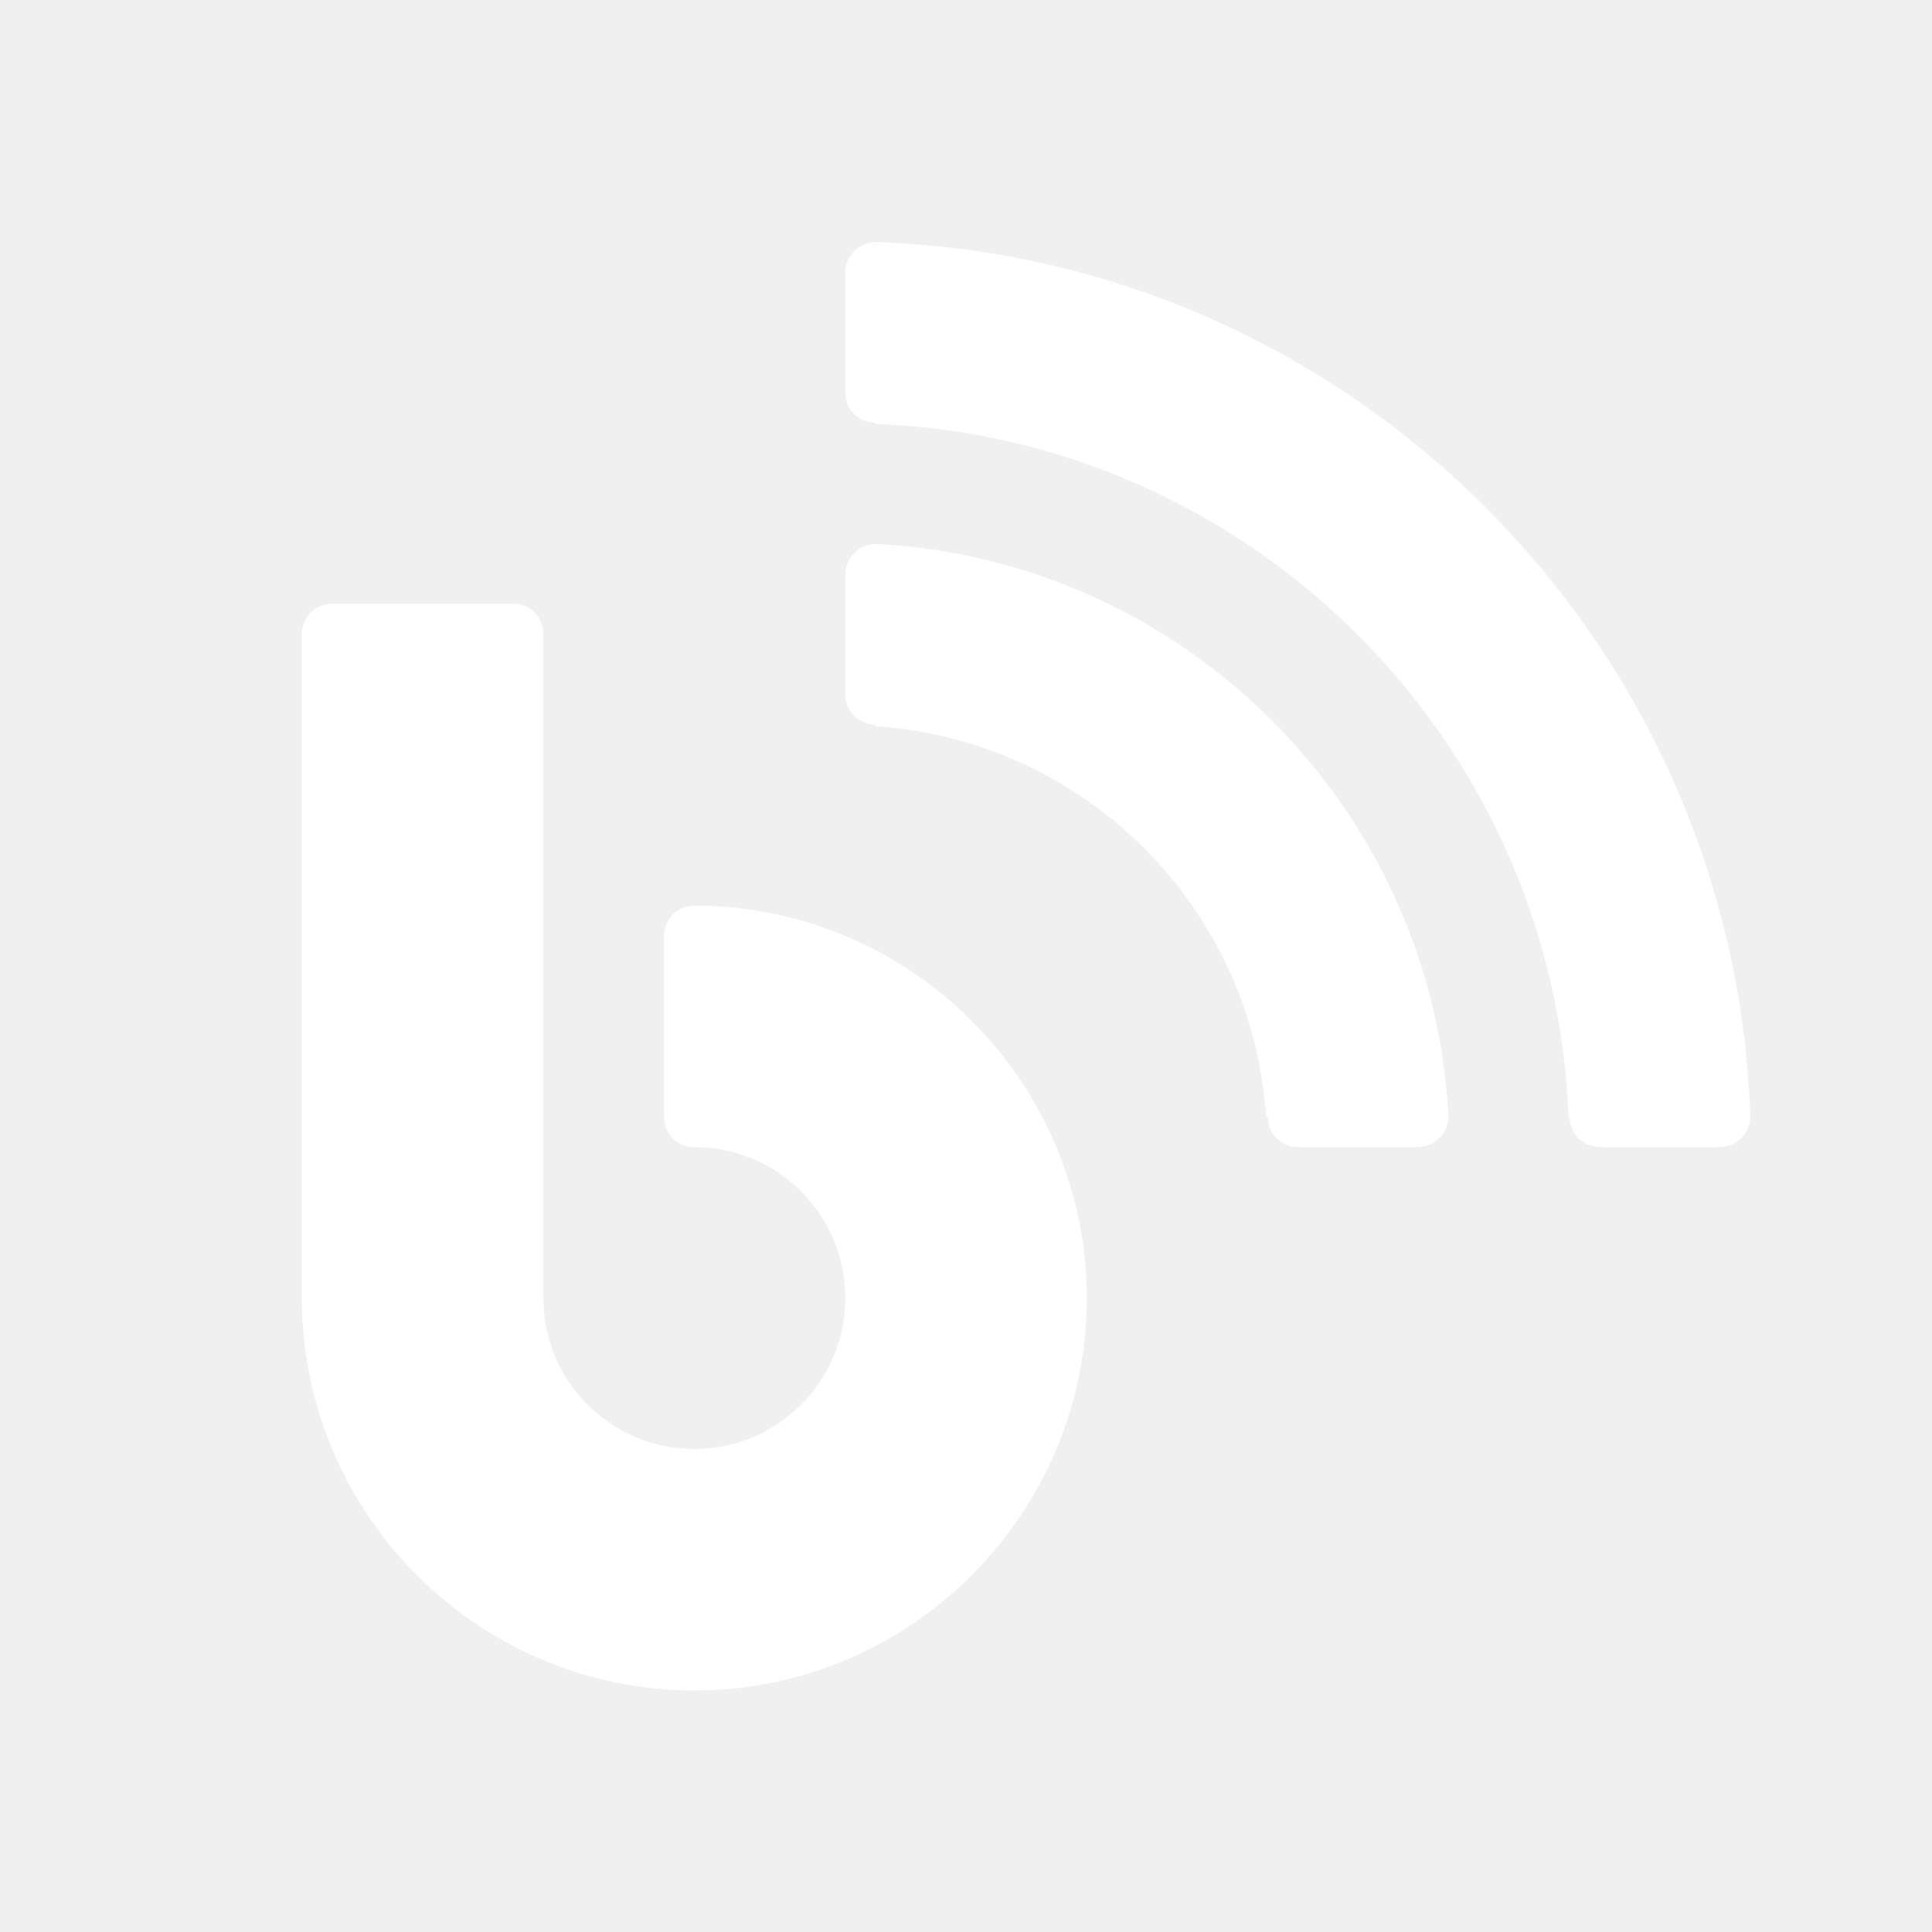
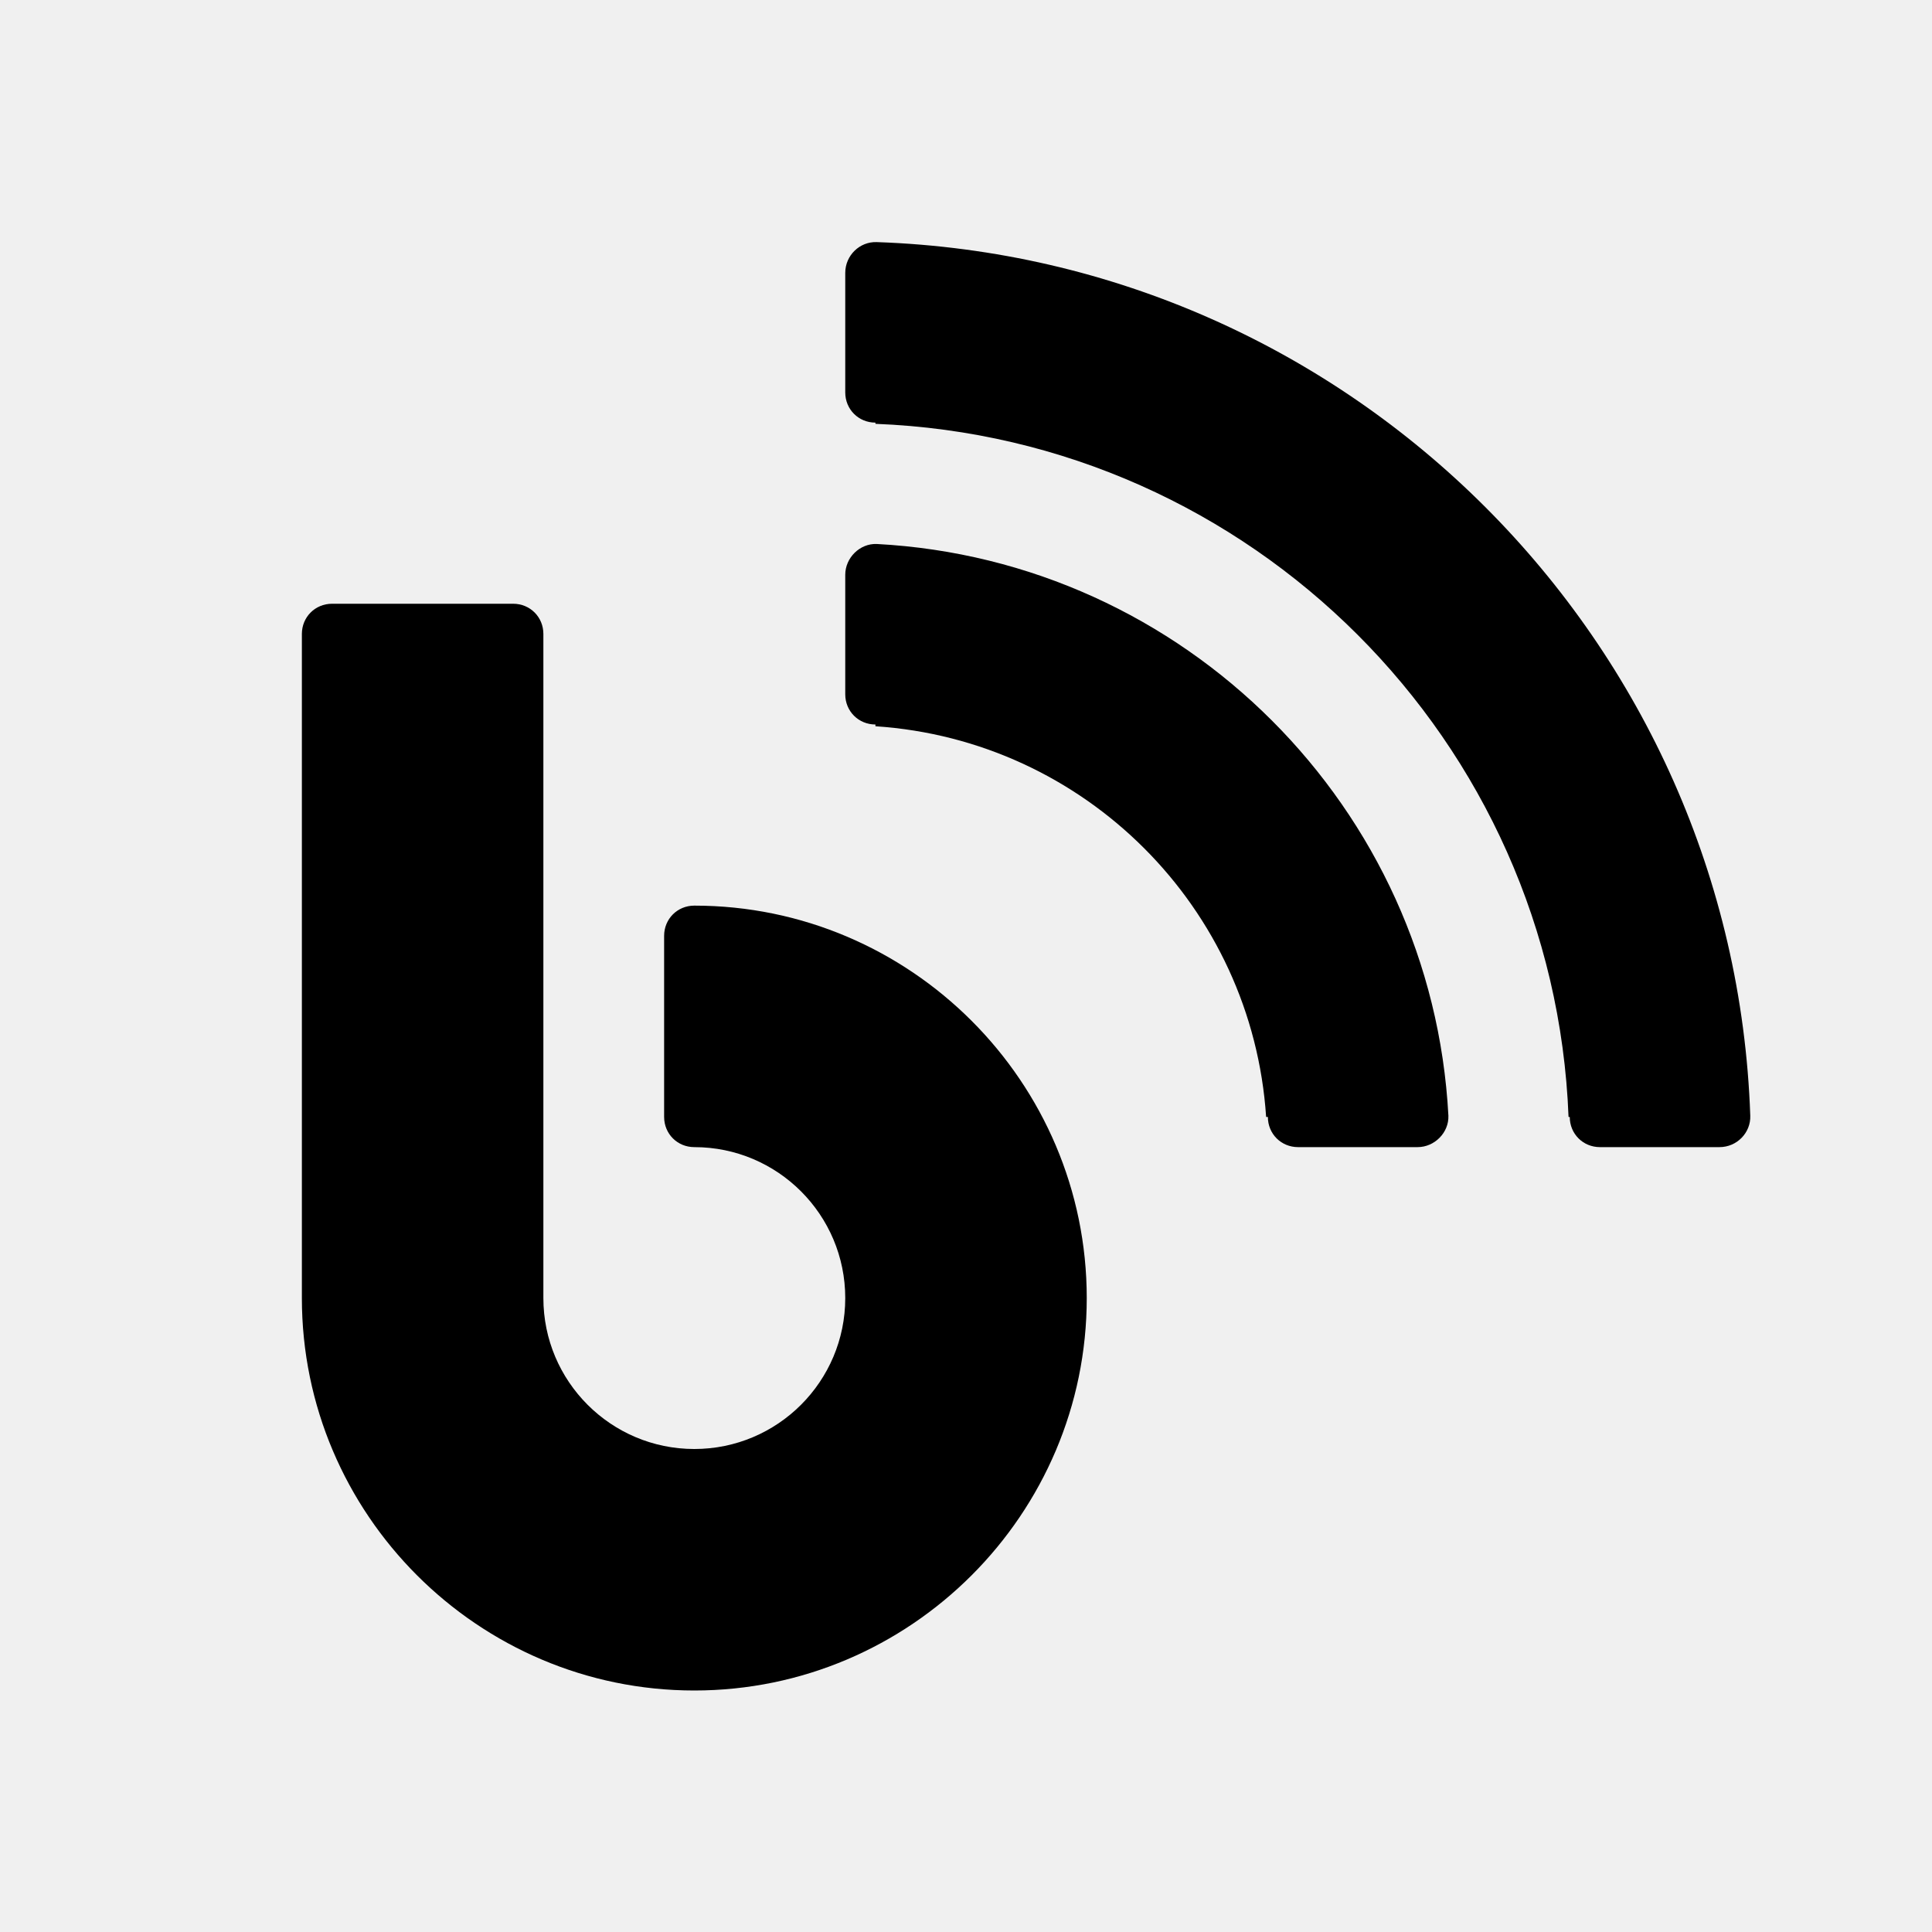
- <svg xmlns="http://www.w3.org/2000/svg" fill="white" viewBox="0 0 32 32" width="32px" height="32px">
+ <svg xmlns="http://www.w3.org/2000/svg" fill="gray-500" viewBox="0 0 32 32" width="32px" height="32px">
  <path d="M 14.52 4.01 C 14.24 4 14 4.23 14 4.52 L 14 6.5 C 14 6.78 14.22 7 14.5 7 L 14.5 7.02 C 20.73 7.26 25.74 12.27 25.98 18.5 L 26 18.5 C 26 18.78 26.22 19 26.5 19 L 28.48 19 C 28.77 19 29 18.76 28.99 18.48 C 28.72 10.62 22.38 4.28 14.52 4.01 z M 14.52 9.01 C 14.24 9 14 9.24 14 9.52 L 14 11.5 C 14 11.78 14.22 12 14.5 12 L 14.5 12.029 C 17.97 12.259 20.741 15.03 20.971 18.5 L 21 18.5 C 21 18.78 21.22 19 21.5 19 L 23.48 19 C 23.76 19 24 18.76 23.99 18.48 C 23.72 13.38 19.62 9.28 14.52 9.01 z M 5.5 10 C 5.22 10 5 10.22 5 10.5 L 5 21.5 C 5 25.08 7.92 28 11.5 28 C 15.08 28 18 25.08 18 21.5 C 18 17.92 15.08 15 11.5 15 C 11.22 15 11 15.22 11 15.5 L 11 18.5 C 11 18.78 11.22 19 11.5 19 C 12.88 19 14 20.12 14 21.5 C 14 22.88 12.88 24 11.5 24 C 10.12 24 9 22.88 9 21.5 L 9 10.5 C 9 10.22 8.78 10 8.5 10 L 5.5 10 z" />
</svg>
